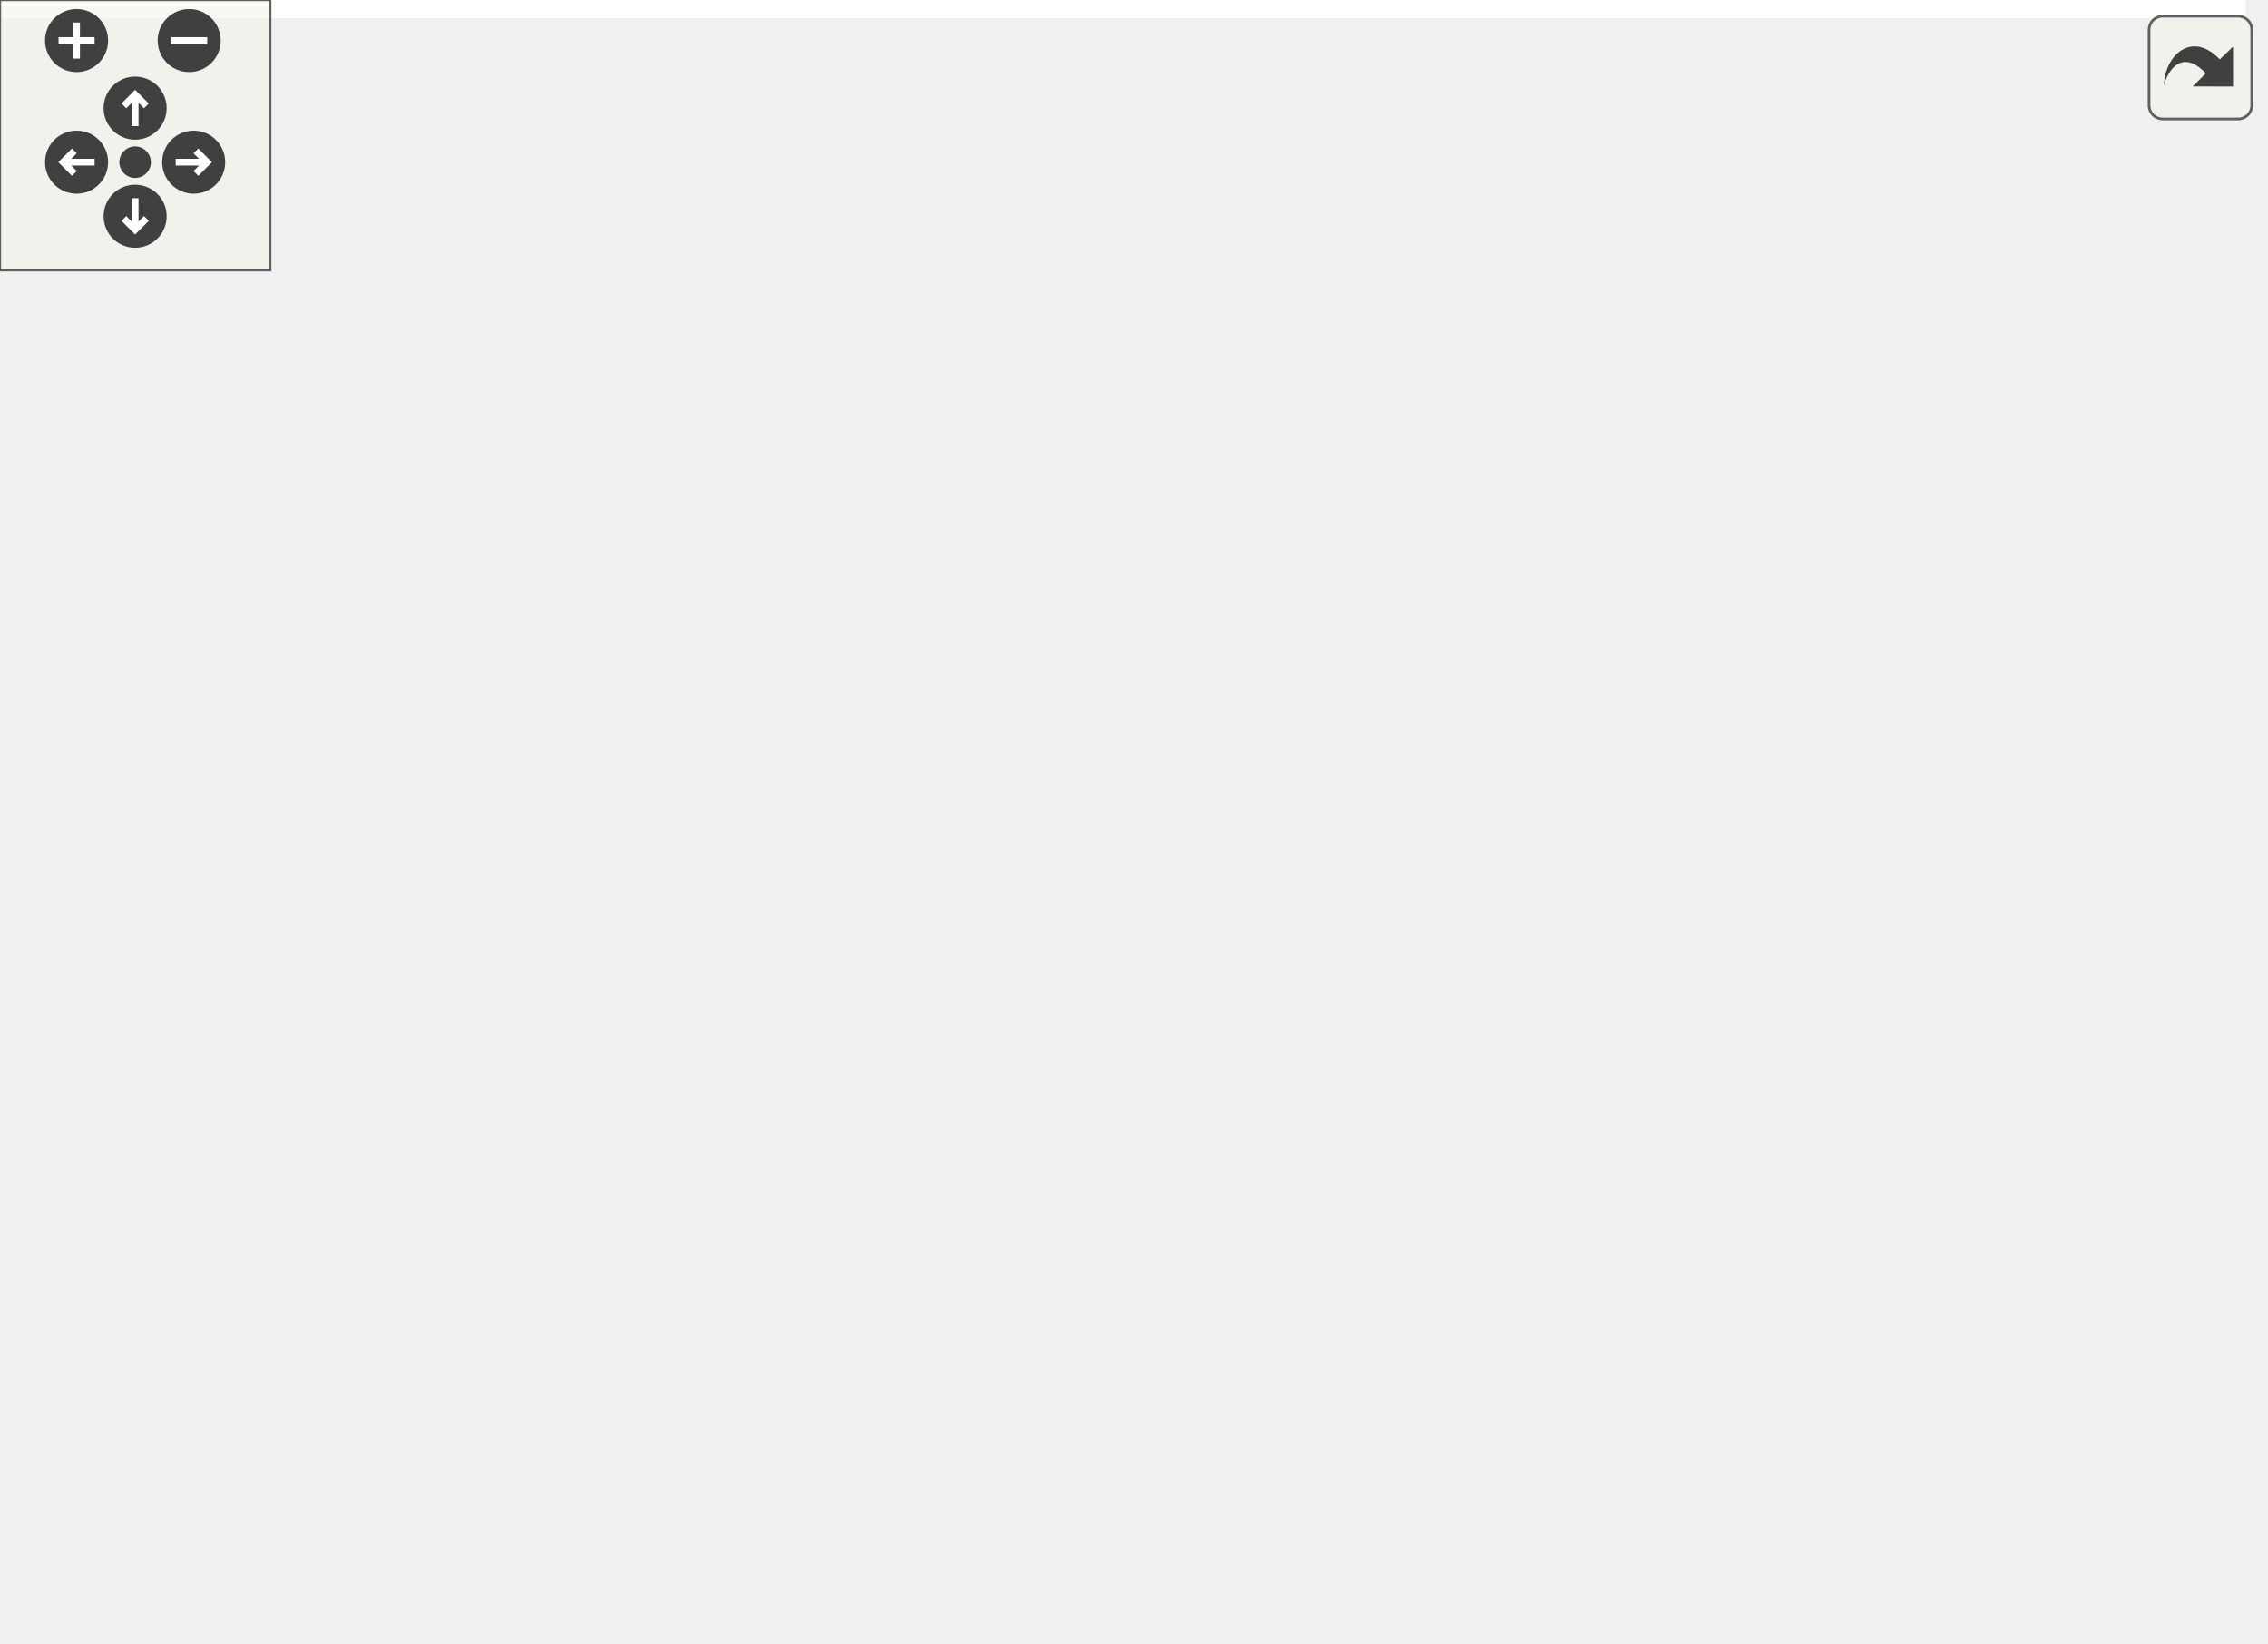
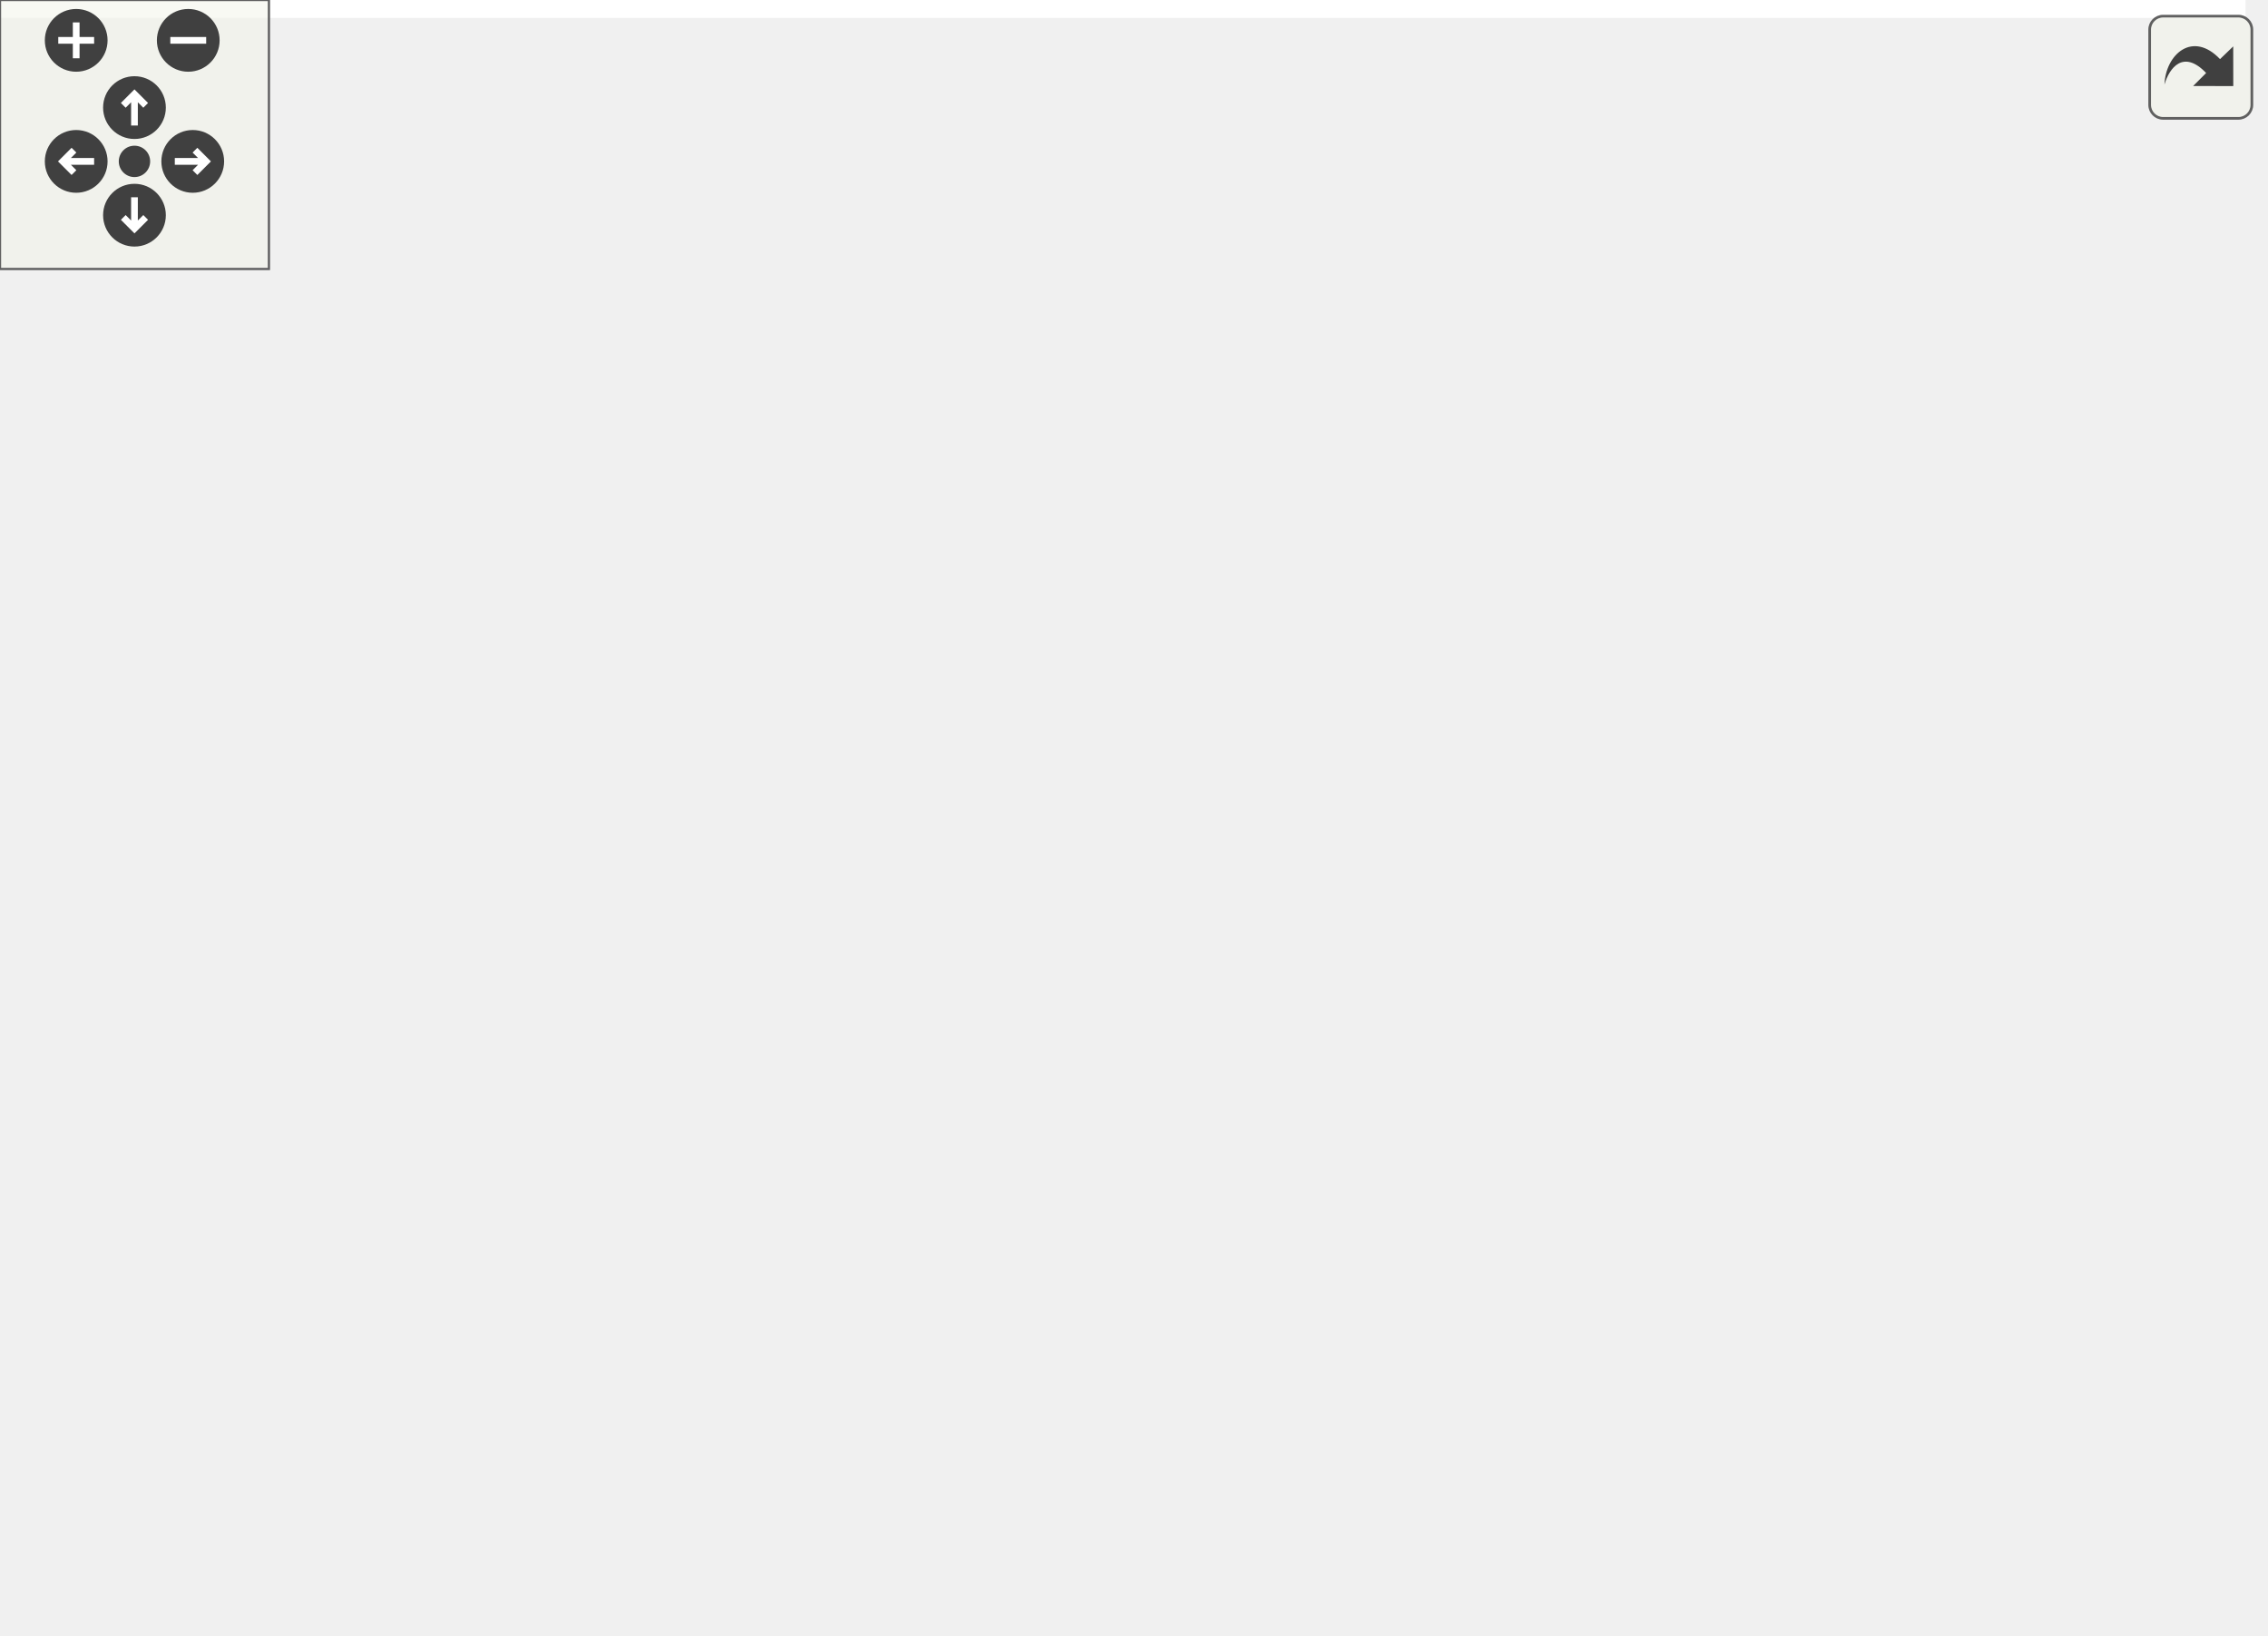
<svg xmlns="http://www.w3.org/2000/svg" xmlns:xlink="http://www.w3.org/1999/xlink" id="main" version="1.1" xml:space="preserve">
  <style type="text/css">
.edge:hover path { stroke: red; }
.edge:hover polygon { stroke: red; fill: red; }
</style>
  <defs>
    <circle id="rim" cx="0" cy="0" r="7" />
    <circle id="rim2" cx="0" cy="0" r="3.5" />
    <g id="zoomPlus">
      <use xlink:href="#rim" fill="#404040">
        <set attributeName="fill" to="#808080" begin="zoomplus.mouseover" end="zoomplus.mouseout" />
      </use>
      <path d="M-4,0h8M0,-4v8" fill="none" stroke="white" stroke-width="1.5" pointer-events="none" />
    </g>
    <g id="zoomMin">
      <use xlink:href="#rim" fill="#404040">
        <set attributeName="fill" to="#808080" begin="zoomminus.mouseover" end="zoomminus.mouseout" />
      </use>
      <path d="M-4,0h8" fill="none" stroke="white" stroke-width="1.5" pointer-events="none" />
    </g>
    <g id="dirArrow">
      <path fill="none" stroke="white" stroke-width="1.5" d="M0,-3.0v7 M-2.5,-0.5L0,-3.0L2.5,-0.5" />
    </g>
    <g id="resetDef">
      <use xlink:href="#rim2" fill="#404040">
        <set attributeName="fill" to="#808080" begin="reset.mouseover" end="reset.mouseout" />
      </use>
    </g>
  </defs>
  <svg id="graph" class="graph">
    <g id="viewport">
-       <polygon fill="white" stroke="transparent" points="-4,4 -4,-304 498.5,-304 498.5,4 -4,4" />
+       <polygon fill="white" stroke="transparent" points="-4,4 -4,-304 501,-304 501,4 -4,4" />
      <g id="node1" class="node">
        <g id="a_node1">
          <a xlink:title=" ">
-             <polygon fill="#bfbfbf" stroke="black" points="258.5,-280.5 258.5,-299.5 324.5,-299.5 324.5,-280.5 258.5,-280.5" />
-             <text text-anchor="middle" x="291.5" y="-287.5" font-family="Helvetica,sans-Serif" font-size="10.00">Packet.cpp</text>
+             <polygon fill="#bfbfbf" stroke="black" points="260.5,-280.5 260.5,-299.5 326.5,-299.5 326.5,-280.5 260.5,-280.5" />
+             <text text-anchor="middle" x="293.5" y="-287.5" font-family="Helvetica,sans-Serif" font-size="10.00">Packet.cpp</text>
          </a>
        </g>
      </g>
      <g id="node2" class="node">
        <g id="a_node2">
          <a xlink:title=" ">
-             <polygon fill="white" stroke="#bfbfbf" points="187.5,-224.5 187.5,-243.5 233.5,-243.5 233.5,-224.5 187.5,-224.5" />
-             <text text-anchor="middle" x="210.5" y="-231.5" font-family="Helvetica,sans-Serif" font-size="10.00">cstring</text>
+             <polygon fill="white" stroke="#bfbfbf" points="189.5,-224.5 189.5,-243.5 235.5,-243.5 235.5,-224.5 189.5,-224.5" />
+             <text text-anchor="middle" x="212.5" y="-231.5" font-family="Helvetica,sans-Serif" font-size="10.00">cstring</text>
          </a>
        </g>
      </g>
      <g id="edge1" class="edge">
-         <path fill="none" stroke="midnightblue" d="M278.49,-280.32C265.97,-271.98 246.82,-259.21 232.03,-249.35" />
-         <polygon fill="midnightblue" stroke="midnightblue" points="233.74,-246.29 223.48,-243.65 229.86,-252.11 233.74,-246.29" />
+         <path fill="none" stroke="midnightblue" d="M280.49,-280.32C267.97,-271.98 248.82,-259.21 234.03,-249.35" />
+         <polygon fill="midnightblue" stroke="midnightblue" points="235.74,-246.29 225.48,-243.65 231.86,-252.11 235.74,-246.29" />
      </g>
      <g id="node3" class="node">
        <g id="a_node3">
          <a xlink:href="_checked_file_8h.html" target="_top" xlink:title=" ">
-             <polygon fill="white" stroke="black" points="251.5,-224.5 251.5,-243.5 331.5,-243.5 331.5,-224.5 251.5,-224.5" />
-             <text text-anchor="middle" x="291.5" y="-231.5" font-family="Helvetica,sans-Serif" font-size="10.00">CheckedFile.h</text>
+             <polygon fill="white" stroke="black" points="253.5,-224.5 253.5,-243.5 333.5,-243.5 333.5,-224.5 253.5,-224.5" />
+             <text text-anchor="middle" x="293.5" y="-231.5" font-family="Helvetica,sans-Serif" font-size="10.00">CheckedFile.h</text>
          </a>
        </g>
      </g>
      <g id="edge2" class="edge">
-         <path fill="none" stroke="midnightblue" d="M291.5,-280.08C291.5,-273.01 291.5,-262.86 291.5,-253.99" />
-         <polygon fill="midnightblue" stroke="midnightblue" points="295,-253.75 291.5,-243.75 288,-253.75 295,-253.75" />
+         <path fill="none" stroke="midnightblue" d="M293.5,-280.08C293.5,-273.01 293.5,-262.86 293.5,-253.99" />
+         <polygon fill="midnightblue" stroke="midnightblue" points="297,-253.75 293.5,-243.75 290,-253.75 297,-253.75" />
      </g>
      <g id="node18" class="node">
        <g id="a_node18">
          <a xlink:href="_packet_8h.html" target="_top" xlink:title=" ">
-             <polygon fill="white" stroke="black" points="371.5,-224.5 371.5,-243.5 427.5,-243.5 427.5,-224.5 371.5,-224.5" />
-             <text text-anchor="middle" x="399.5" y="-231.5" font-family="Helvetica,sans-Serif" font-size="10.00">Packet.h</text>
+             <polygon fill="white" stroke="black" points="374,-224.5 374,-243.5 429,-243.5 429,-224.5 374,-224.5" />
+             <text text-anchor="middle" x="401.5" y="-231.5" font-family="Helvetica,sans-Serif" font-size="10.00">Packet.h</text>
          </a>
        </g>
      </g>
      <g id="edge20" class="edge">
-         <path fill="none" stroke="midnightblue" d="M308.85,-280.32C326.17,-271.66 353.02,-258.24 373,-248.25" />
-         <polygon fill="midnightblue" stroke="midnightblue" points="374.81,-251.26 382.19,-243.65 371.68,-245 374.81,-251.26" />
+         <path fill="none" stroke="midnightblue" d="M310.85,-280.32C328.17,-271.66 355.02,-258.24 375,-248.25" />
+         <polygon fill="midnightblue" stroke="midnightblue" points="376.81,-251.26 384.19,-243.65 373.68,-245 376.81,-251.26" />
      </g>
      <g id="node4" class="node">
        <g id="a_node4">
          <a xlink:title=" ">
-             <polygon fill="white" stroke="#bfbfbf" points="184.5,-168.5 184.5,-187.5 240.5,-187.5 240.5,-168.5 184.5,-168.5" />
-             <text text-anchor="middle" x="212.5" y="-175.5" font-family="Helvetica,sans-Serif" font-size="10.00">algorithm</text>
+             <polygon fill="white" stroke="#bfbfbf" points="184.5,-168.5 184.5,-187.5 242.5,-187.5 242.5,-168.5 184.5,-168.5" />
+             <text text-anchor="middle" x="213.5" y="-175.5" font-family="Helvetica,sans-Serif" font-size="10.00">algorithm</text>
          </a>
        </g>
      </g>
      <g id="edge3" class="edge">
-         <path fill="none" stroke="midnightblue" d="M278.81,-224.32C266.6,-215.98 247.92,-203.21 233.5,-193.35" />
-         <polygon fill="midnightblue" stroke="midnightblue" points="235.39,-190.41 225.16,-187.65 231.44,-196.19 235.39,-190.41" />
+         <path fill="none" stroke="midnightblue" d="M280.65,-224.32C268.28,-215.98 249.37,-203.21 234.76,-193.35" />
+         <polygon fill="midnightblue" stroke="midnightblue" points="236.57,-190.35 226.32,-187.65 232.65,-196.15 236.57,-190.35" />
      </g>
      <g id="node5" class="node">
        <g id="a_node5">
          <a xlink:href="_common_8h.html" target="_top" xlink:title=" ">
-             <polygon fill="white" stroke="black" points="259,-168.5 259,-187.5 324,-187.5 324,-168.5 259,-168.5" />
-             <text text-anchor="middle" x="291.5" y="-175.5" font-family="Helvetica,sans-Serif" font-size="10.00">Common.h</text>
+             <polygon fill="white" stroke="black" points="261,-168.5 261,-187.5 326,-187.5 326,-168.5 261,-168.5" />
+             <text text-anchor="middle" x="293.5" y="-175.5" font-family="Helvetica,sans-Serif" font-size="10.00">Common.h</text>
          </a>
        </g>
      </g>
      <g id="edge4" class="edge">
-         <path fill="none" stroke="midnightblue" d="M291.5,-224.08C291.5,-217.01 291.5,-206.86 291.5,-197.99" />
-         <polygon fill="midnightblue" stroke="midnightblue" points="295,-197.75 291.5,-187.75 288,-197.75 295,-197.75" />
+         <path fill="none" stroke="midnightblue" d="M293.5,-224.08C293.5,-217.01 293.5,-206.86 293.5,-197.99" />
+         <polygon fill="midnightblue" stroke="midnightblue" points="297,-197.75 293.5,-187.75 290,-197.75 297,-197.75" />
      </g>
      <g id="node6" class="node">
        <g id="a_node6">
          <a xlink:title=" ">
-             <polygon fill="white" stroke="#bfbfbf" points="266.5,-112.5 266.5,-131.5 316.5,-131.5 316.5,-112.5 266.5,-112.5" />
-             <text text-anchor="middle" x="291.5" y="-119.5" font-family="Helvetica,sans-Serif" font-size="10.00">iomanip</text>
+             <polygon fill="white" stroke="#bfbfbf" points="267.5,-112.5 267.5,-131.5 319.5,-131.5 319.5,-112.5 267.5,-112.5" />
+             <text text-anchor="middle" x="293.5" y="-119.5" font-family="Helvetica,sans-Serif" font-size="10.00">iomanip</text>
          </a>
        </g>
      </g>
      <g id="edge5" class="edge">
-         <path fill="none" stroke="midnightblue" d="M291.5,-168.08C291.5,-161.01 291.5,-150.86 291.5,-141.99" />
-         <polygon fill="midnightblue" stroke="midnightblue" points="295,-141.75 291.5,-131.75 288,-141.75 295,-141.75" />
+         <path fill="none" stroke="midnightblue" d="M293.5,-168.08C293.5,-161.01 293.5,-150.86 293.5,-141.99" />
+         <polygon fill="midnightblue" stroke="midnightblue" points="297,-141.75 293.5,-131.75 290,-141.75 297,-141.75" />
      </g>
      <g id="node7" class="node">
        <g id="a_node7">
          <a xlink:title=" ">
-             <polygon fill="white" stroke="#bfbfbf" points="289.5,-0.5 289.5,-19.5 343.5,-19.5 343.5,-0.5 289.5,-0.5" />
-             <text text-anchor="middle" x="316.5" y="-7.5" font-family="Helvetica,sans-Serif" font-size="10.00">iostream</text>
+             <polygon fill="white" stroke="#bfbfbf" points="292,-0.5 292,-19.5 347,-19.5 347,-0.5 292,-0.5" />
+             <text text-anchor="middle" x="319.5" y="-7.5" font-family="Helvetica,sans-Serif" font-size="10.00">iostream</text>
          </a>
        </g>
      </g>
      <g id="edge6" class="edge">
-         <path fill="none" stroke="midnightblue" d="M304.42,-168.39C315.82,-160.22 332.18,-146.97 342.5,-132 357.58,-110.11 358.76,-102.15 363.5,-76 365.09,-67.25 366.99,-64.17 363.5,-56 358.35,-43.95 348.22,-33.58 338.67,-25.84" />
-         <polygon fill="midnightblue" stroke="midnightblue" points="340.67,-22.96 330.58,-19.74 336.46,-28.55 340.67,-22.96" />
+         <path fill="none" stroke="midnightblue" d="M306.68,-168.45C318.31,-160.31 335,-147.09 345.5,-132 360.69,-110.18 361.76,-102.15 366.5,-76 368.09,-67.25 369.99,-64.17 366.5,-56 361.35,-43.95 351.22,-33.58 341.67,-25.84" />
+         <polygon fill="midnightblue" stroke="midnightblue" points="343.67,-22.96 333.58,-19.74 339.46,-28.55 343.67,-22.96" />
      </g>
      <g id="node8" class="node">
        <g id="a_node8">
          <a xlink:title=" ">
-             <polygon fill="white" stroke="#bfbfbf" points="148.5,-112.5 148.5,-131.5 178.5,-131.5 178.5,-112.5 148.5,-112.5" />
-             <text text-anchor="middle" x="163.5" y="-119.5" font-family="Helvetica,sans-Serif" font-size="10.00">set</text>
+             <polygon fill="white" stroke="#bfbfbf" points="149.5,-112.5 149.5,-131.5 179.5,-131.5 179.5,-112.5 149.5,-112.5" />
+             <text text-anchor="middle" x="164.5" y="-119.5" font-family="Helvetica,sans-Serif" font-size="10.00">set</text>
          </a>
        </g>
      </g>
      <g id="edge7" class="edge">
-         <path fill="none" stroke="midnightblue" d="M271.22,-168.44C248.67,-158.93 212.24,-143.56 188.08,-133.37" />
-         <polygon fill="midnightblue" stroke="midnightblue" points="189.44,-130.14 178.87,-129.48 186.72,-136.59 189.44,-130.14" />
+         <path fill="none" stroke="midnightblue" d="M273.06,-168.44C250.21,-158.88 213.22,-143.39 188.88,-133.2" />
+         <polygon fill="midnightblue" stroke="midnightblue" points="190.18,-129.96 179.6,-129.32 187.48,-136.41 190.18,-129.96" />
      </g>
      <g id="node9" class="node">
        <g id="a_node9">
          <a xlink:title=" ">
-             <polygon fill="white" stroke="#bfbfbf" points="196.5,-112.5 196.5,-131.5 248.5,-131.5 248.5,-112.5 196.5,-112.5" />
-             <text text-anchor="middle" x="222.5" y="-119.5" font-family="Helvetica,sans-Serif" font-size="10.00">sstream</text>
+             <polygon fill="white" stroke="#bfbfbf" points="197.5,-112.5 197.5,-131.5 249.5,-131.5 249.5,-112.5 197.5,-112.5" />
+             <text text-anchor="middle" x="223.5" y="-119.5" font-family="Helvetica,sans-Serif" font-size="10.00">sstream</text>
          </a>
        </g>
      </g>
      <g id="edge8" class="edge">
-         <path fill="none" stroke="midnightblue" d="M280.41,-168.32C270.01,-160.18 254.24,-147.84 241.78,-138.09" />
-         <polygon fill="midnightblue" stroke="midnightblue" points="243.82,-135.24 233.79,-131.83 239.51,-140.75 243.82,-135.24" />
+         <path fill="none" stroke="midnightblue" d="M282.25,-168.32C271.7,-160.18 255.7,-147.84 243.06,-138.09" />
+         <polygon fill="midnightblue" stroke="midnightblue" points="245.01,-135.17 234.95,-131.83 240.73,-140.71 245.01,-135.17" />
      </g>
      <g id="node10" class="node">
        <g id="a_node10">
          <a xlink:title=" ">
            <polygon fill="white" stroke="#bfbfbf" points="0,-0.5 0,-19.5 41,-19.5 41,-0.5 0,-0.5" />
            <text text-anchor="middle" x="20.5" y="-7.5" font-family="Helvetica,sans-Serif" font-size="10.00">string</text>
          </a>
        </g>
      </g>
      <g id="edge9" class="edge">
-         <path fill="none" stroke="midnightblue" d="M258.96,-169.91C255.77,-169.25 252.57,-168.6 249.5,-168 160.01,-150.44 113.36,-195.08 47.5,-132 19.61,-105.29 17.55,-56.57 18.82,-29.82" />
-         <polygon fill="midnightblue" stroke="midnightblue" points="22.33,-29.75 19.52,-19.53 15.35,-29.27 22.33,-29.75" />
+         <path fill="none" stroke="midnightblue" d="M260.96,-169.91C257.77,-169.25 254.57,-168.6 251.5,-168 161.58,-150.4 114.95,-195.09 48.5,-132 20.44,-105.36 17.96,-56.61 18.99,-29.84" />
+         <polygon fill="midnightblue" stroke="midnightblue" points="22.5,-29.74 19.6,-19.54 15.51,-29.32 22.5,-29.74" />
      </g>
      <g id="node11" class="node">
        <g id="a_node11">
          <a xlink:title=" ">
-             <polygon fill="white" stroke="#bfbfbf" points="310.5,-56.5 310.5,-75.5 354.5,-75.5 354.5,-56.5 310.5,-56.5" />
-             <text text-anchor="middle" x="332.5" y="-63.5" font-family="Helvetica,sans-Serif" font-size="10.00">vector</text>
+             <polygon fill="white" stroke="#bfbfbf" points="313.5,-56.5 313.5,-75.5 357.5,-75.5 357.5,-56.5 313.5,-56.5" />
+             <text text-anchor="middle" x="335.5" y="-63.5" font-family="Helvetica,sans-Serif" font-size="10.00">vector</text>
          </a>
        </g>
      </g>
      <g id="edge10" class="edge">
-         <path fill="none" stroke="midnightblue" d="M300.44,-168.27C308.48,-159.81 319.87,-146.2 325.5,-132 331.32,-117.31 332.88,-99.37 333.09,-86.07" />
-         <polygon fill="midnightblue" stroke="midnightblue" points="336.59,-85.73 333,-75.76 329.59,-85.79 336.59,-85.73" />
+         <path fill="none" stroke="midnightblue" d="M302.7,-168.32C310.98,-159.89 322.71,-146.31 328.5,-132 334.42,-117.35 335.97,-99.41 336.16,-86.09" />
+         <polygon fill="midnightblue" stroke="midnightblue" points="339.65,-85.74 336.04,-75.78 332.65,-85.82 339.65,-85.74" />
      </g>
      <g id="node12" class="node">
        <g id="a_node12">
-           <a xlink:href="_e57_format_8h.html" target="_top" xlink:title=" ">
-             <polygon fill="white" stroke="black" points="57,-112.5 57,-131.5 130,-131.5 130,-112.5 57,-112.5" />
-             <text text-anchor="middle" x="93.5" y="-119.5" font-family="Helvetica,sans-Serif" font-size="10.00">E57Format.h</text>
+           <a xlink:href="_e57_format_8h.html" target="_top" xlink:title="header file for the E57 API">
+             <polygon fill="white" stroke="black" points="57.5,-112.5 57.5,-131.5 131.5,-131.5 131.5,-112.5 57.5,-112.5" />
+             <text text-anchor="middle" x="94.5" y="-119.5" font-family="Helvetica,sans-Serif" font-size="10.00">E57Format.h</text>
          </a>
        </g>
      </g>
      <g id="edge11" class="edge">
-         <path fill="none" stroke="midnightblue" d="M260.13,-168.44C226.24,-159.2 172.1,-144.44 134.78,-134.26" />
-         <polygon fill="midnightblue" stroke="midnightblue" points="135.3,-130.77 124.73,-131.52 133.45,-137.52 135.3,-130.77" />
+         <path fill="none" stroke="midnightblue" d="M261.97,-168.44C227.91,-159.2 173.49,-144.44 135.98,-134.26" />
+         <polygon fill="midnightblue" stroke="midnightblue" points="136.45,-130.76 125.88,-131.52 134.62,-137.51 136.45,-130.76" />
      </g>
      <g id="edge14" class="edge">
-         <path fill="none" stroke="midnightblue" d="M130.06,-112.74C176.55,-102.24 256.07,-84.27 300.35,-74.26" />
-         <polygon fill="midnightblue" stroke="midnightblue" points="301.3,-77.64 310.28,-72.02 299.76,-70.81 301.3,-77.64" />
+         <path fill="none" stroke="midnightblue" d="M131.63,-112.68C178.69,-102.14 259.03,-84.13 303.5,-74.17" />
+         <polygon fill="midnightblue" stroke="midnightblue" points="304.48,-77.54 313.47,-71.94 302.95,-70.71 304.48,-77.54" />
      </g>
      <g id="node13" class="node">
        <g id="a_node13">
          <a xlink:title=" ">
-             <polygon fill="white" stroke="#bfbfbf" points="155,-56.5 155,-75.5 196,-75.5 196,-56.5 155,-56.5" />
-             <text text-anchor="middle" x="175.5" y="-63.5" font-family="Helvetica,sans-Serif" font-size="10.00">cfloat</text>
+             <polygon fill="white" stroke="#bfbfbf" points="156.5,-56.5 156.5,-75.5 196.5,-75.5 196.5,-56.5 156.5,-56.5" />
+             <text text-anchor="middle" x="176.5" y="-63.5" font-family="Helvetica,sans-Serif" font-size="10.00">cfloat</text>
          </a>
        </g>
      </g>
      <g id="edge12" class="edge">
-         <path fill="none" stroke="midnightblue" d="M106.67,-112.32C119.35,-103.98 138.73,-91.21 153.71,-81.35" />
-         <polygon fill="midnightblue" stroke="midnightblue" points="155.93,-84.08 162.36,-75.65 152.08,-78.23 155.93,-84.08" />
+         <path fill="none" stroke="midnightblue" d="M107.67,-112.32C120.35,-103.98 139.73,-91.21 154.71,-81.35" />
+         <polygon fill="midnightblue" stroke="midnightblue" points="156.93,-84.08 163.36,-75.65 153.08,-78.23 156.93,-84.08" />
      </g>
      <g id="node14" class="node">
        <g id="a_node14">
          <a xlink:title=" ">
-             <polygon fill="white" stroke="#bfbfbf" points="214.5,-56.5 214.5,-75.5 266.5,-75.5 266.5,-56.5 214.5,-56.5" />
-             <text text-anchor="middle" x="240.5" y="-63.5" font-family="Helvetica,sans-Serif" font-size="10.00">memory</text>
+             <polygon fill="white" stroke="#bfbfbf" points="215,-56.5 215,-75.5 268,-75.5 268,-56.5 215,-56.5" />
+             <text text-anchor="middle" x="241.5" y="-63.5" font-family="Helvetica,sans-Serif" font-size="10.00">memory</text>
          </a>
        </g>
      </g>
      <g id="edge13" class="edge">
-         <path fill="none" stroke="midnightblue" d="M116.79,-112.44C141.31,-103.44 180.1,-89.19 207.7,-79.05" />
-         <polygon fill="midnightblue" stroke="midnightblue" points="209.14,-82.25 217.32,-75.52 206.72,-75.68 209.14,-82.25" />
+         <path fill="none" stroke="midnightblue" d="M117.79,-112.44C142.31,-103.44 181.1,-89.19 208.7,-79.05" />
+         <polygon fill="midnightblue" stroke="midnightblue" points="210.14,-82.25 218.32,-75.52 207.72,-75.68 210.14,-82.25" />
      </g>
      <g id="node15" class="node">
        <g id="a_node15">
          <a xlink:href="_e57_exception_8h.html" target="_top" xlink:title=" ">
-             <polygon fill="white" stroke="black" points="50.5,-56.5 50.5,-75.5 136.5,-75.5 136.5,-56.5 50.5,-56.5" />
-             <text text-anchor="middle" x="93.5" y="-63.5" font-family="Helvetica,sans-Serif" font-size="10.00">E57Exception.h</text>
+             <polygon fill="white" stroke="black" points="51,-56.5 51,-75.5 138,-75.5 138,-56.5 51,-56.5" />
+             <text text-anchor="middle" x="94.5" y="-63.5" font-family="Helvetica,sans-Serif" font-size="10.00">E57Exception.h</text>
          </a>
        </g>
      </g>
      <g id="edge15" class="edge">
-         <path fill="none" stroke="midnightblue" d="M93.5,-112.08C93.5,-105.01 93.5,-94.86 93.5,-85.99" />
-         <polygon fill="midnightblue" stroke="midnightblue" points="97,-85.75 93.5,-75.75 90,-85.75 97,-85.75" />
+         <path fill="none" stroke="midnightblue" d="M94.5,-112.08C94.5,-105.01 94.5,-94.86 94.5,-85.99" />
+         <polygon fill="midnightblue" stroke="midnightblue" points="98,-85.75 94.5,-75.75 91,-85.75 98,-85.75" />
      </g>
      <g id="edge17" class="edge">
-         <path fill="none" stroke="midnightblue" d="M128.84,-56.44C170.02,-46.47 237.76,-30.07 279.6,-19.93" />
-         <polygon fill="midnightblue" stroke="midnightblue" points="280.5,-23.32 289.4,-17.56 278.85,-16.51 280.5,-23.32" />
+         <path fill="none" stroke="midnightblue" d="M130.15,-56.44C171.59,-46.5 239.68,-30.16 281.92,-20.02" />
+         <polygon fill="midnightblue" stroke="midnightblue" points="282.91,-23.38 291.82,-17.64 281.28,-16.57 282.91,-23.38" />
      </g>
      <g id="edge18" class="edge">
-         <path fill="none" stroke="midnightblue" d="M81.77,-56.32C70.66,-48.11 53.76,-35.6 40.52,-25.81" />
-         <polygon fill="midnightblue" stroke="midnightblue" points="42.56,-22.97 32.44,-19.83 38.4,-28.59 42.56,-22.97" />
+         <path fill="none" stroke="midnightblue" d="M82.61,-56.32C71.35,-48.11 54.21,-35.6 40.79,-25.81" />
+         <polygon fill="midnightblue" stroke="midnightblue" points="42.75,-22.9 32.61,-19.83 38.62,-28.56 42.75,-22.9" />
      </g>
      <g id="node16" class="node">
        <g id="a_node16">
          <a xlink:title=" ">
-             <polygon fill="white" stroke="#bfbfbf" points="148,-0.5 148,-19.5 207,-19.5 207,-0.5 148,-0.5" />
-             <text text-anchor="middle" x="177.5" y="-7.5" font-family="Helvetica,sans-Serif" font-size="10.00">exception</text>
+             <polygon fill="white" stroke="#bfbfbf" points="150,-0.5 150,-19.5 209,-19.5 209,-0.5 150,-0.5" />
+             <text text-anchor="middle" x="179.5" y="-7.5" font-family="Helvetica,sans-Serif" font-size="10.00">exception</text>
          </a>
        </g>
      </g>
      <g id="edge16" class="edge">
-         <path fill="none" stroke="midnightblue" d="M107,-56.32C120.1,-47.9 140.21,-34.97 155.61,-25.07" />
-         <polygon fill="midnightblue" stroke="midnightblue" points="157.52,-28.01 164.04,-19.65 153.73,-22.12 157.52,-28.01" />
+         <path fill="none" stroke="midnightblue" d="M108.16,-56.32C121.42,-47.9 141.77,-34.97 157.35,-25.07" />
+         <polygon fill="midnightblue" stroke="midnightblue" points="159.31,-27.97 165.88,-19.65 155.56,-22.06 159.31,-27.97" />
      </g>
      <g id="node17" class="node">
        <g id="a_node17">
          <a xlink:title=" ">
-             <polygon fill="white" stroke="#bfbfbf" points="59,-0.5 59,-19.5 130,-19.5 130,-0.5 59,-0.5" />
-             <text text-anchor="middle" x="94.5" y="-7.5" font-family="Helvetica,sans-Serif" font-size="10.00">E57Export.h</text>
+             <polygon fill="white" stroke="#bfbfbf" points="59.5,-0.5 59.5,-19.5 131.5,-19.5 131.5,-0.5 59.5,-0.5" />
+             <text text-anchor="middle" x="95.5" y="-7.5" font-family="Helvetica,sans-Serif" font-size="10.00">E57Export.h</text>
          </a>
        </g>
      </g>
      <g id="edge19" class="edge">
-         <path fill="none" stroke="midnightblue" d="M93.67,-56.08C93.8,-49.01 93.98,-38.86 94.15,-29.99" />
-         <polygon fill="midnightblue" stroke="midnightblue" points="97.65,-29.81 94.34,-19.75 90.65,-29.68 97.65,-29.81" />
+         <path fill="none" stroke="midnightblue" d="M94.67,-56.08C94.8,-49.01 94.98,-38.86 95.15,-29.99" />
+         <polygon fill="midnightblue" stroke="midnightblue" points="98.65,-29.81 95.34,-19.75 91.65,-29.68 98.65,-29.81" />
      </g>
      <g id="edge23" class="edge">
-         <path fill="none" stroke="midnightblue" d="M382.15,-224.32C364.83,-215.66 337.98,-202.24 318,-192.25" />
-         <polygon fill="midnightblue" stroke="midnightblue" points="319.32,-189 308.81,-187.65 316.19,-195.26 319.32,-189" />
+         <path fill="none" stroke="midnightblue" d="M384.15,-224.32C366.83,-215.66 339.98,-202.24 320,-192.25" />
+         <polygon fill="midnightblue" stroke="midnightblue" points="321.32,-189 310.81,-187.65 318.19,-195.26 321.32,-189" />
      </g>
      <g id="edge22" class="edge">
-         <path fill="none" stroke="midnightblue" d="M395.9,-224.08C385.31,-197.83 354.11,-120.55 339.81,-85.12" />
-         <polygon fill="midnightblue" stroke="midnightblue" points="342.95,-83.53 335.96,-75.57 336.46,-86.15 342.95,-83.53" />
+         <path fill="none" stroke="midnightblue" d="M397.95,-224.08C387.52,-197.83 356.79,-120.55 342.7,-85.12" />
+         <polygon fill="midnightblue" stroke="midnightblue" points="345.85,-83.57 338.91,-75.57 339.35,-86.15 345.85,-83.57" />
      </g>
      <g id="node19" class="node">
        <g id="a_node19">
          <a xlink:title=" ">
-             <polygon fill="white" stroke="#bfbfbf" points="448.5,-168.5 448.5,-187.5 494.5,-187.5 494.5,-168.5 448.5,-168.5" />
-             <text text-anchor="middle" x="471.5" y="-175.5" font-family="Helvetica,sans-Serif" font-size="10.00">cstdint</text>
+             <polygon fill="white" stroke="#bfbfbf" points="452,-168.5 452,-187.5 497,-187.5 497,-168.5 452,-168.5" />
+             <text text-anchor="middle" x="474.5" y="-175.5" font-family="Helvetica,sans-Serif" font-size="10.00">cstdint</text>
          </a>
        </g>
      </g>
      <g id="edge21" class="edge">
-         <path fill="none" stroke="midnightblue" d="M411.07,-224.32C421.92,-216.18 438.38,-203.84 451.38,-194.09" />
-         <polygon fill="midnightblue" stroke="midnightblue" points="453.82,-196.63 459.72,-187.83 449.62,-191.03 453.82,-196.63" />
+         <path fill="none" stroke="midnightblue" d="M413.23,-224.32C424.34,-216.11 441.24,-203.6 454.48,-193.81" />
+         <polygon fill="midnightblue" stroke="midnightblue" points="456.6,-196.59 462.56,-187.83 452.44,-190.97 456.6,-196.59" />
      </g>
    </g>
  </svg>
  <g id="navigator" transform="translate(0 0)" fill="#404254">
    <rect fill="#f2f5e9" fill-opacity="0.5" stroke="#606060" stroke-width=".5" x="0" y="0" width="60" height="60" />
    <use id="zoomplus" xlink:href="#zoomPlus" x="17" y="9" />
    <use id="zoomminus" xlink:href="#zoomMin" x="42" y="9" />
    <use id="reset" xlink:href="#resetDef" x="30" y="36" />
    <g id="arrowUp" xlink:href="#dirArrow" transform="translate(30 24)">
      <use xlink:href="#rim" fill="#404040">
        <set attributeName="fill" to="#808080" begin="arrowUp.mouseover" end="arrowUp.mouseout" />
      </use>
      <path fill="none" stroke="white" stroke-width="1.5" d="M0,-3.0v7 M-2.5,-0.5L0,-3.0L2.5,-0.5" />
    </g>
    <g id="arrowRight" xlink:href="#dirArrow" transform="rotate(90) translate(36 -43)">
      <use xlink:href="#rim" fill="#404040">
        <set attributeName="fill" to="#808080" begin="arrowRight.mouseover" end="arrowRight.mouseout" />
      </use>
      <path fill="none" stroke="white" stroke-width="1.5" d="M0,-3.0v7 M-2.5,-0.5L0,-3.0L2.5,-0.5" />
    </g>
    <g id="arrowDown" xlink:href="#dirArrow" transform="rotate(180) translate(-30 -48)">
      <use xlink:href="#rim" fill="#404040">
        <set attributeName="fill" to="#808080" begin="arrowDown.mouseover" end="arrowDown.mouseout" />
      </use>
      <path fill="none" stroke="white" stroke-width="1.5" d="M0,-3.0v7 M-2.5,-0.5L0,-3.0L2.5,-0.5" />
    </g>
    <g id="arrowLeft" xlink:href="#dirArrow" transform="rotate(270) translate(-36 17)">
      <use xlink:href="#rim" fill="#404040">
        <set attributeName="fill" to="#808080" begin="arrowLeft.mouseover" end="arrowLeft.mouseout" />
      </use>
      <path fill="none" stroke="white" stroke-width="1.5" d="M0,-3.0v7 M-2.5,-0.5L0,-3.0L2.5,-0.5" />
    </g>
  </g>
  <svg viewBox="0 0 15 15" width="100%" height="30px" preserveAspectRatio="xMaxYMin meet">
    <g id="arrow_out" transform="scale(0.3 0.3)">
      <a xlink:href="_packet_8cpp__incl_org.svg" target="_base">
        <rect id="button" ry="5" rx="5" y="6" x="6" height="38" width="38" fill="#f2f5e9" fill-opacity="0.5" stroke="#606060" stroke-width="1.0" />
        <path id="arrow" d="M 11.5,31.437 C 11.94,20.098 22.043,11.323 32.159,21.979 L 37.069,17.246 C 37.069,17.246 37.088,32 37.088,32 L 22.16,31.978 C 22.16,31.978 26.998,27.14 26.998,27.14 C 18.529,18.264 13.292,25.23 11.5,31.437 z" style="fill:#404040;" />
      </a>
    </g>
  </svg>
</svg>
